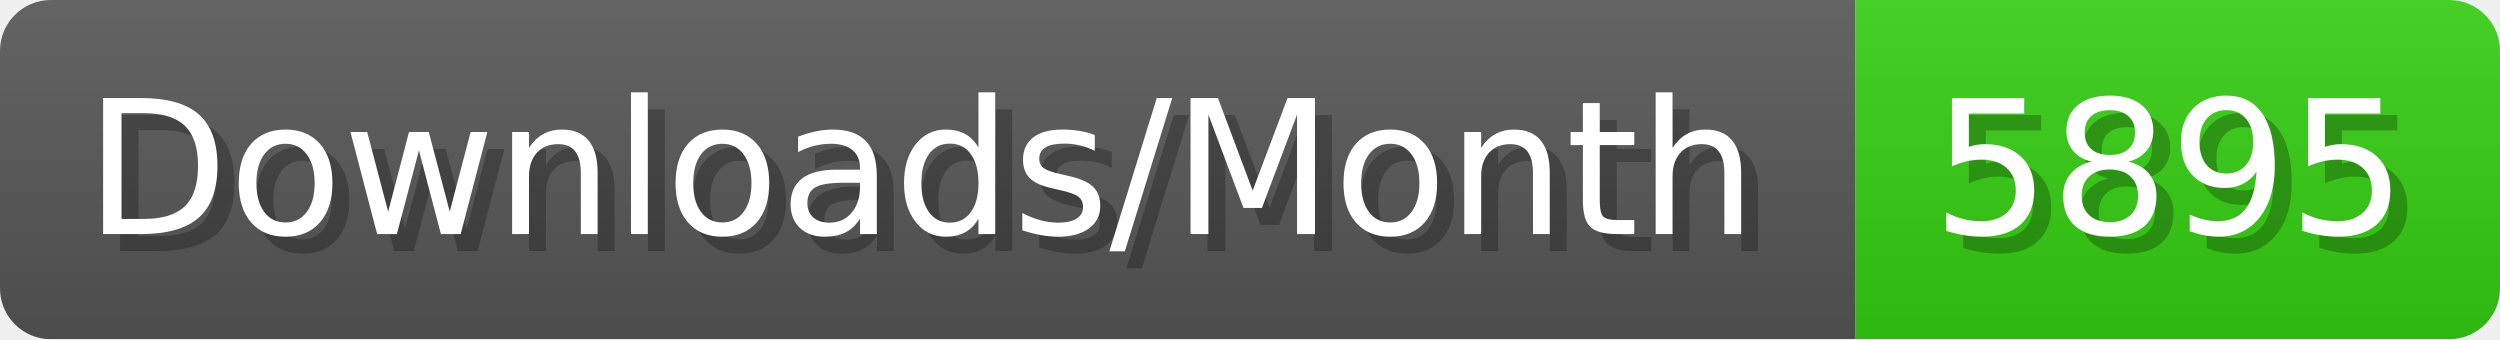
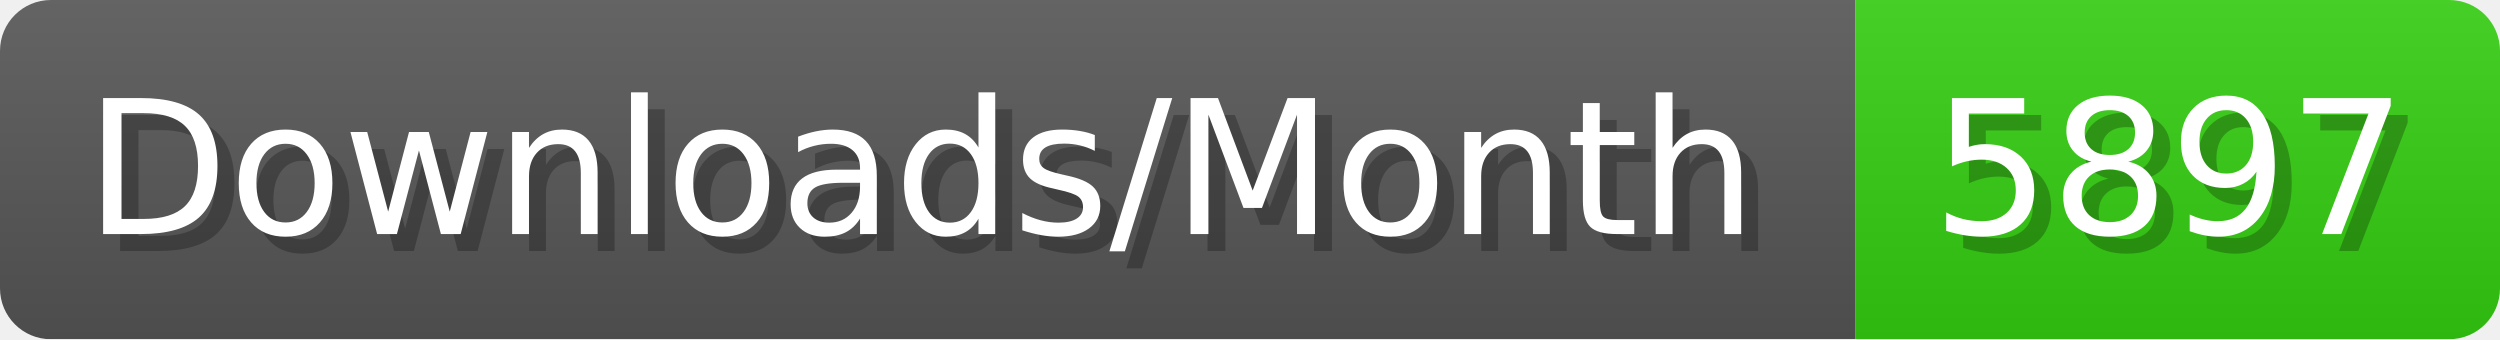
- <svg xmlns="http://www.w3.org/2000/svg" width="147.4" height="20" viewBox="0 0 1474 200" role="img" aria-label="Downloads/Month: 5895">
+ <svg xmlns="http://www.w3.org/2000/svg" width="147.4" height="20" viewBox="0 0 1474 200" role="img" aria-label="Downloads/Month: 5897">
  <linearGradient id="YlXUI" x2="0" y2="100%">
    <stop offset="0" stop-opacity=".1" stop-color="#EEE" />
    <stop offset="1" stop-opacity=".1" />
  </linearGradient>
  <mask id="JHhop">
    <rect width="1474" height="200" rx="30" fill="#FFF" />
  </mask>
  <g mask="url(#JHhop)">
    <rect width="1094" height="200" fill="#555" />
    <rect width="380" height="200" fill="#3C1" x="1094" />
    <rect width="1474" height="200" fill="url(#YlXUI)" />
  </g>
  <g aria-hidden="true" fill="#fff" text-anchor="start" font-family="Verdana,DejaVu Sans,sans-serif" font-size="110">
    <text x="60" y="148" textLength="994" fill="#000" opacity="0.25">Downloads/Month</text>
    <text x="50" y="138" textLength="994">Downloads/Month</text>
-     <text x="1149" y="148" textLength="280" fill="#000" opacity="0.25">5895</text>
-     <text x="1139" y="138" textLength="280">5895</text>
+     <text x="1149" y="148" textLength="280" fill="#000" opacity="0.25">5897</text>
+     <text x="1139" y="138" textLength="280">5897</text>
  </g>
</svg>
